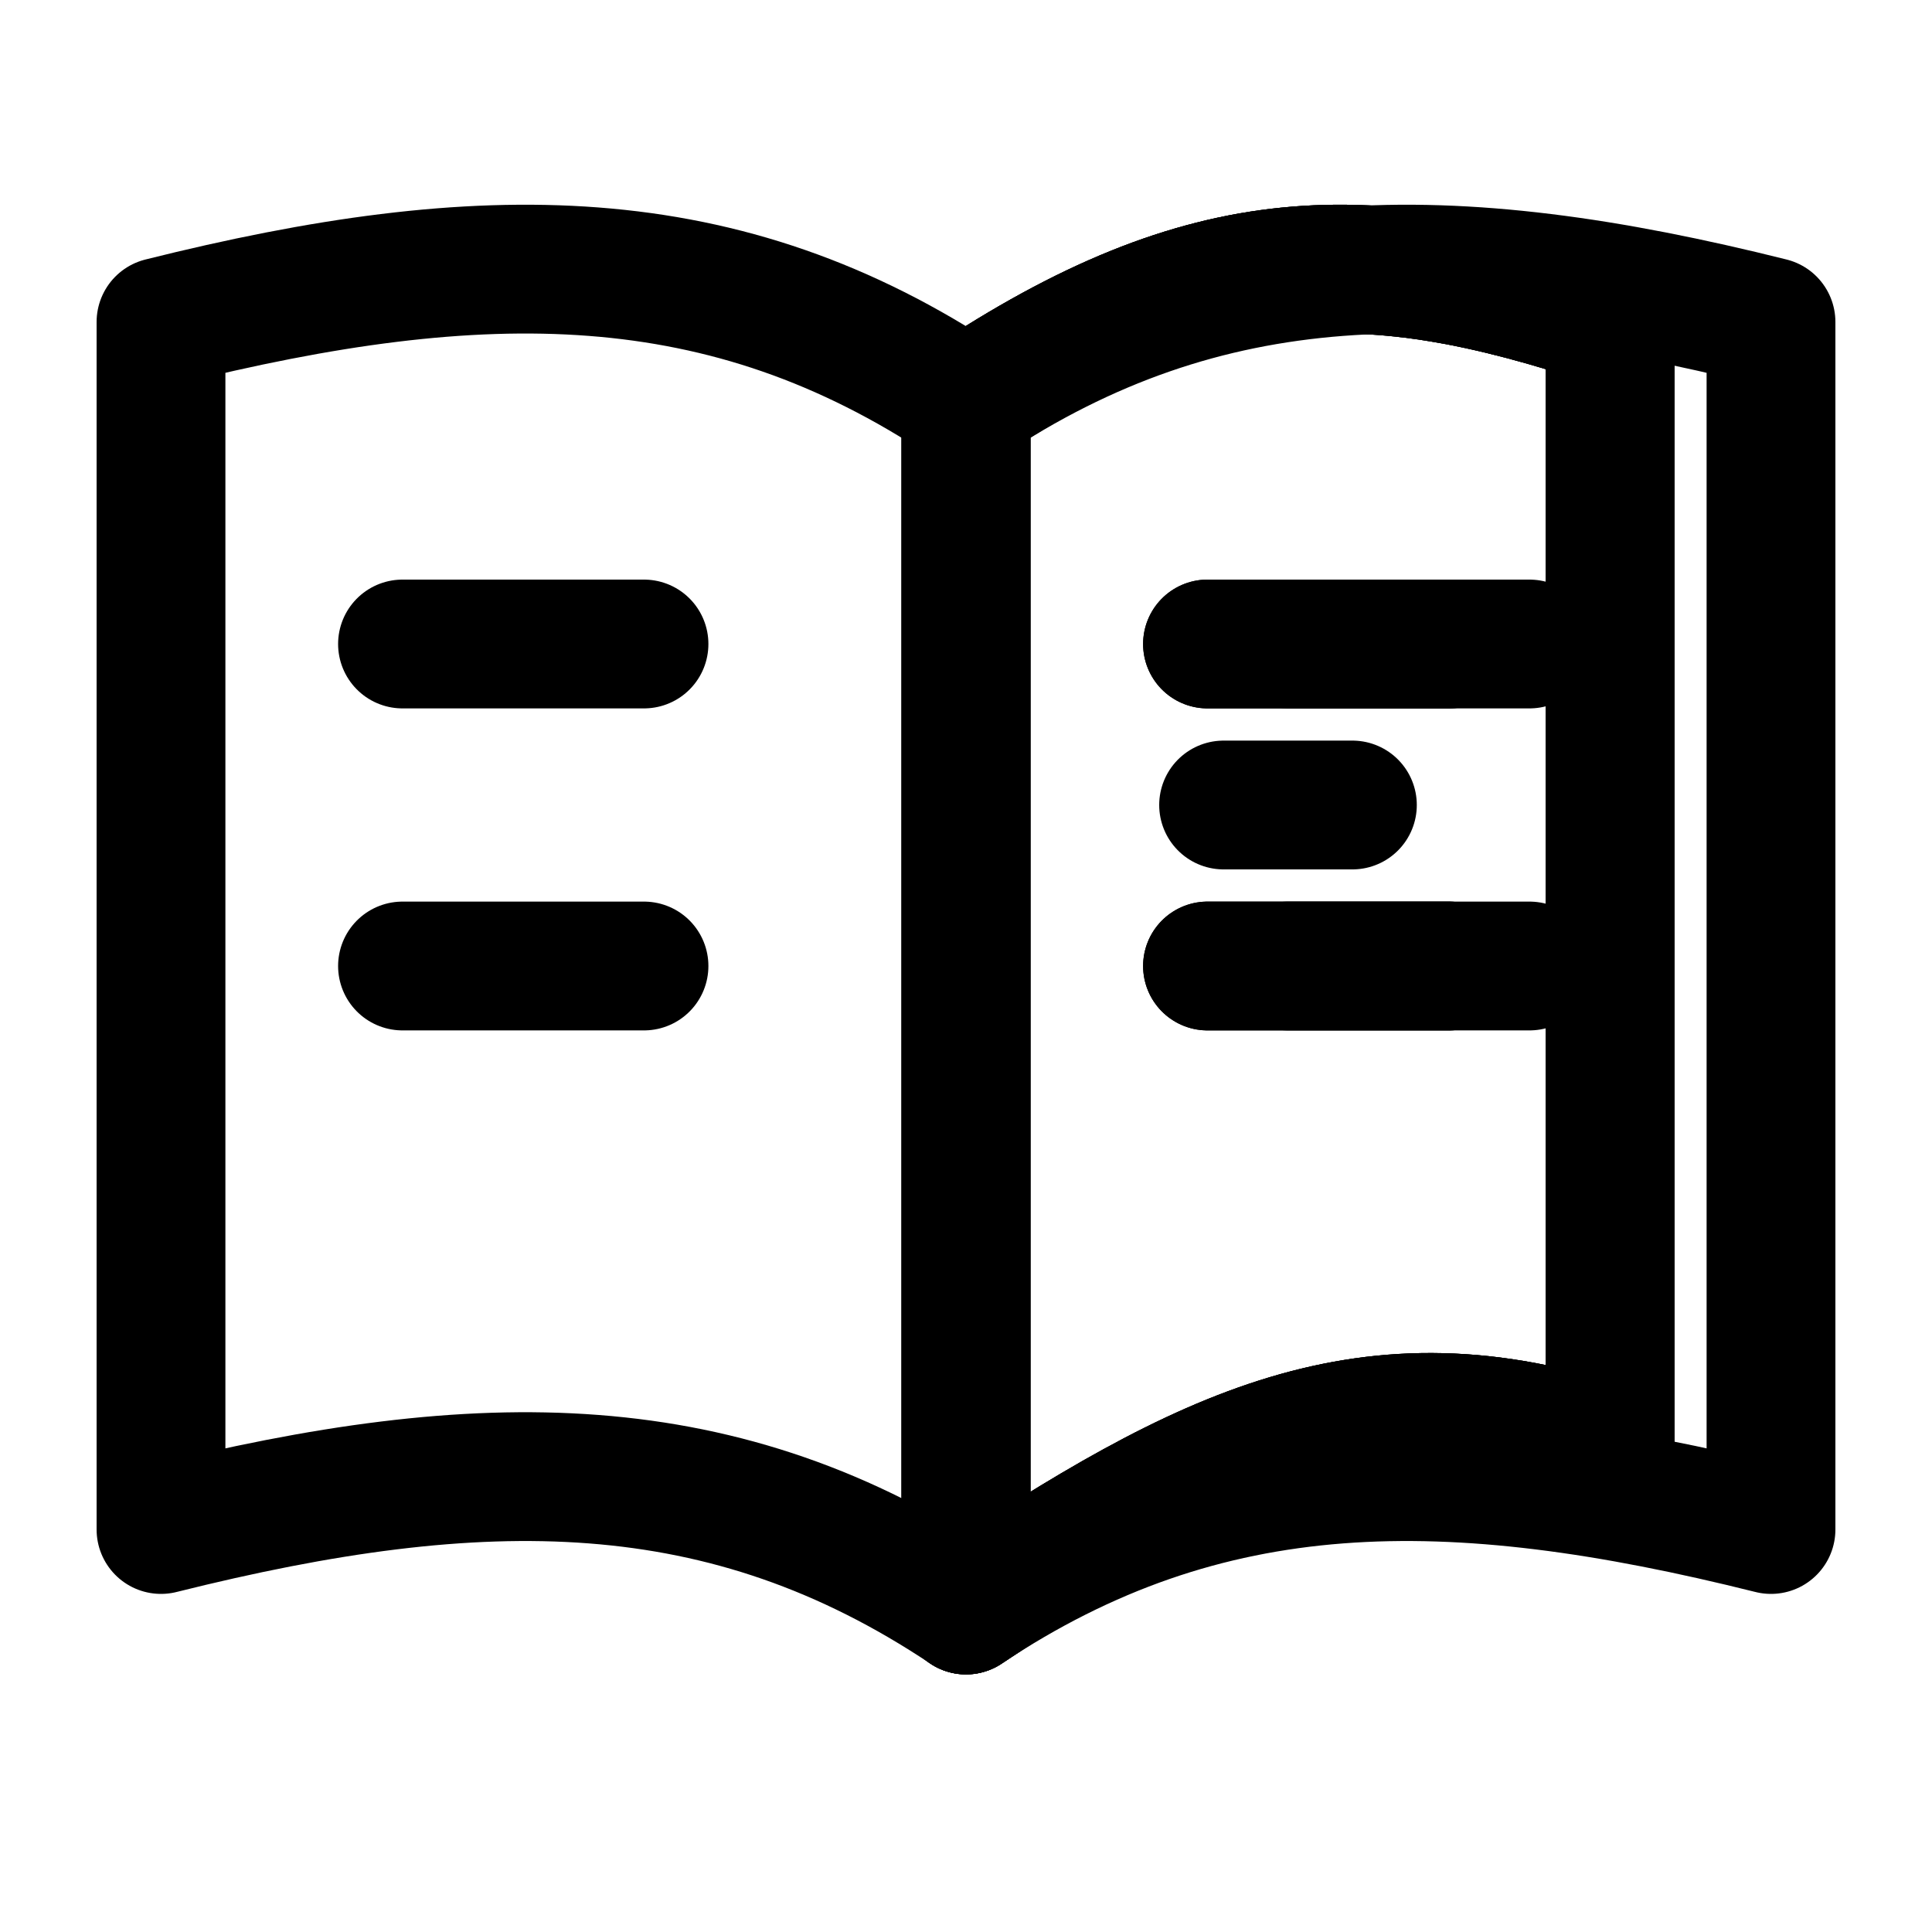
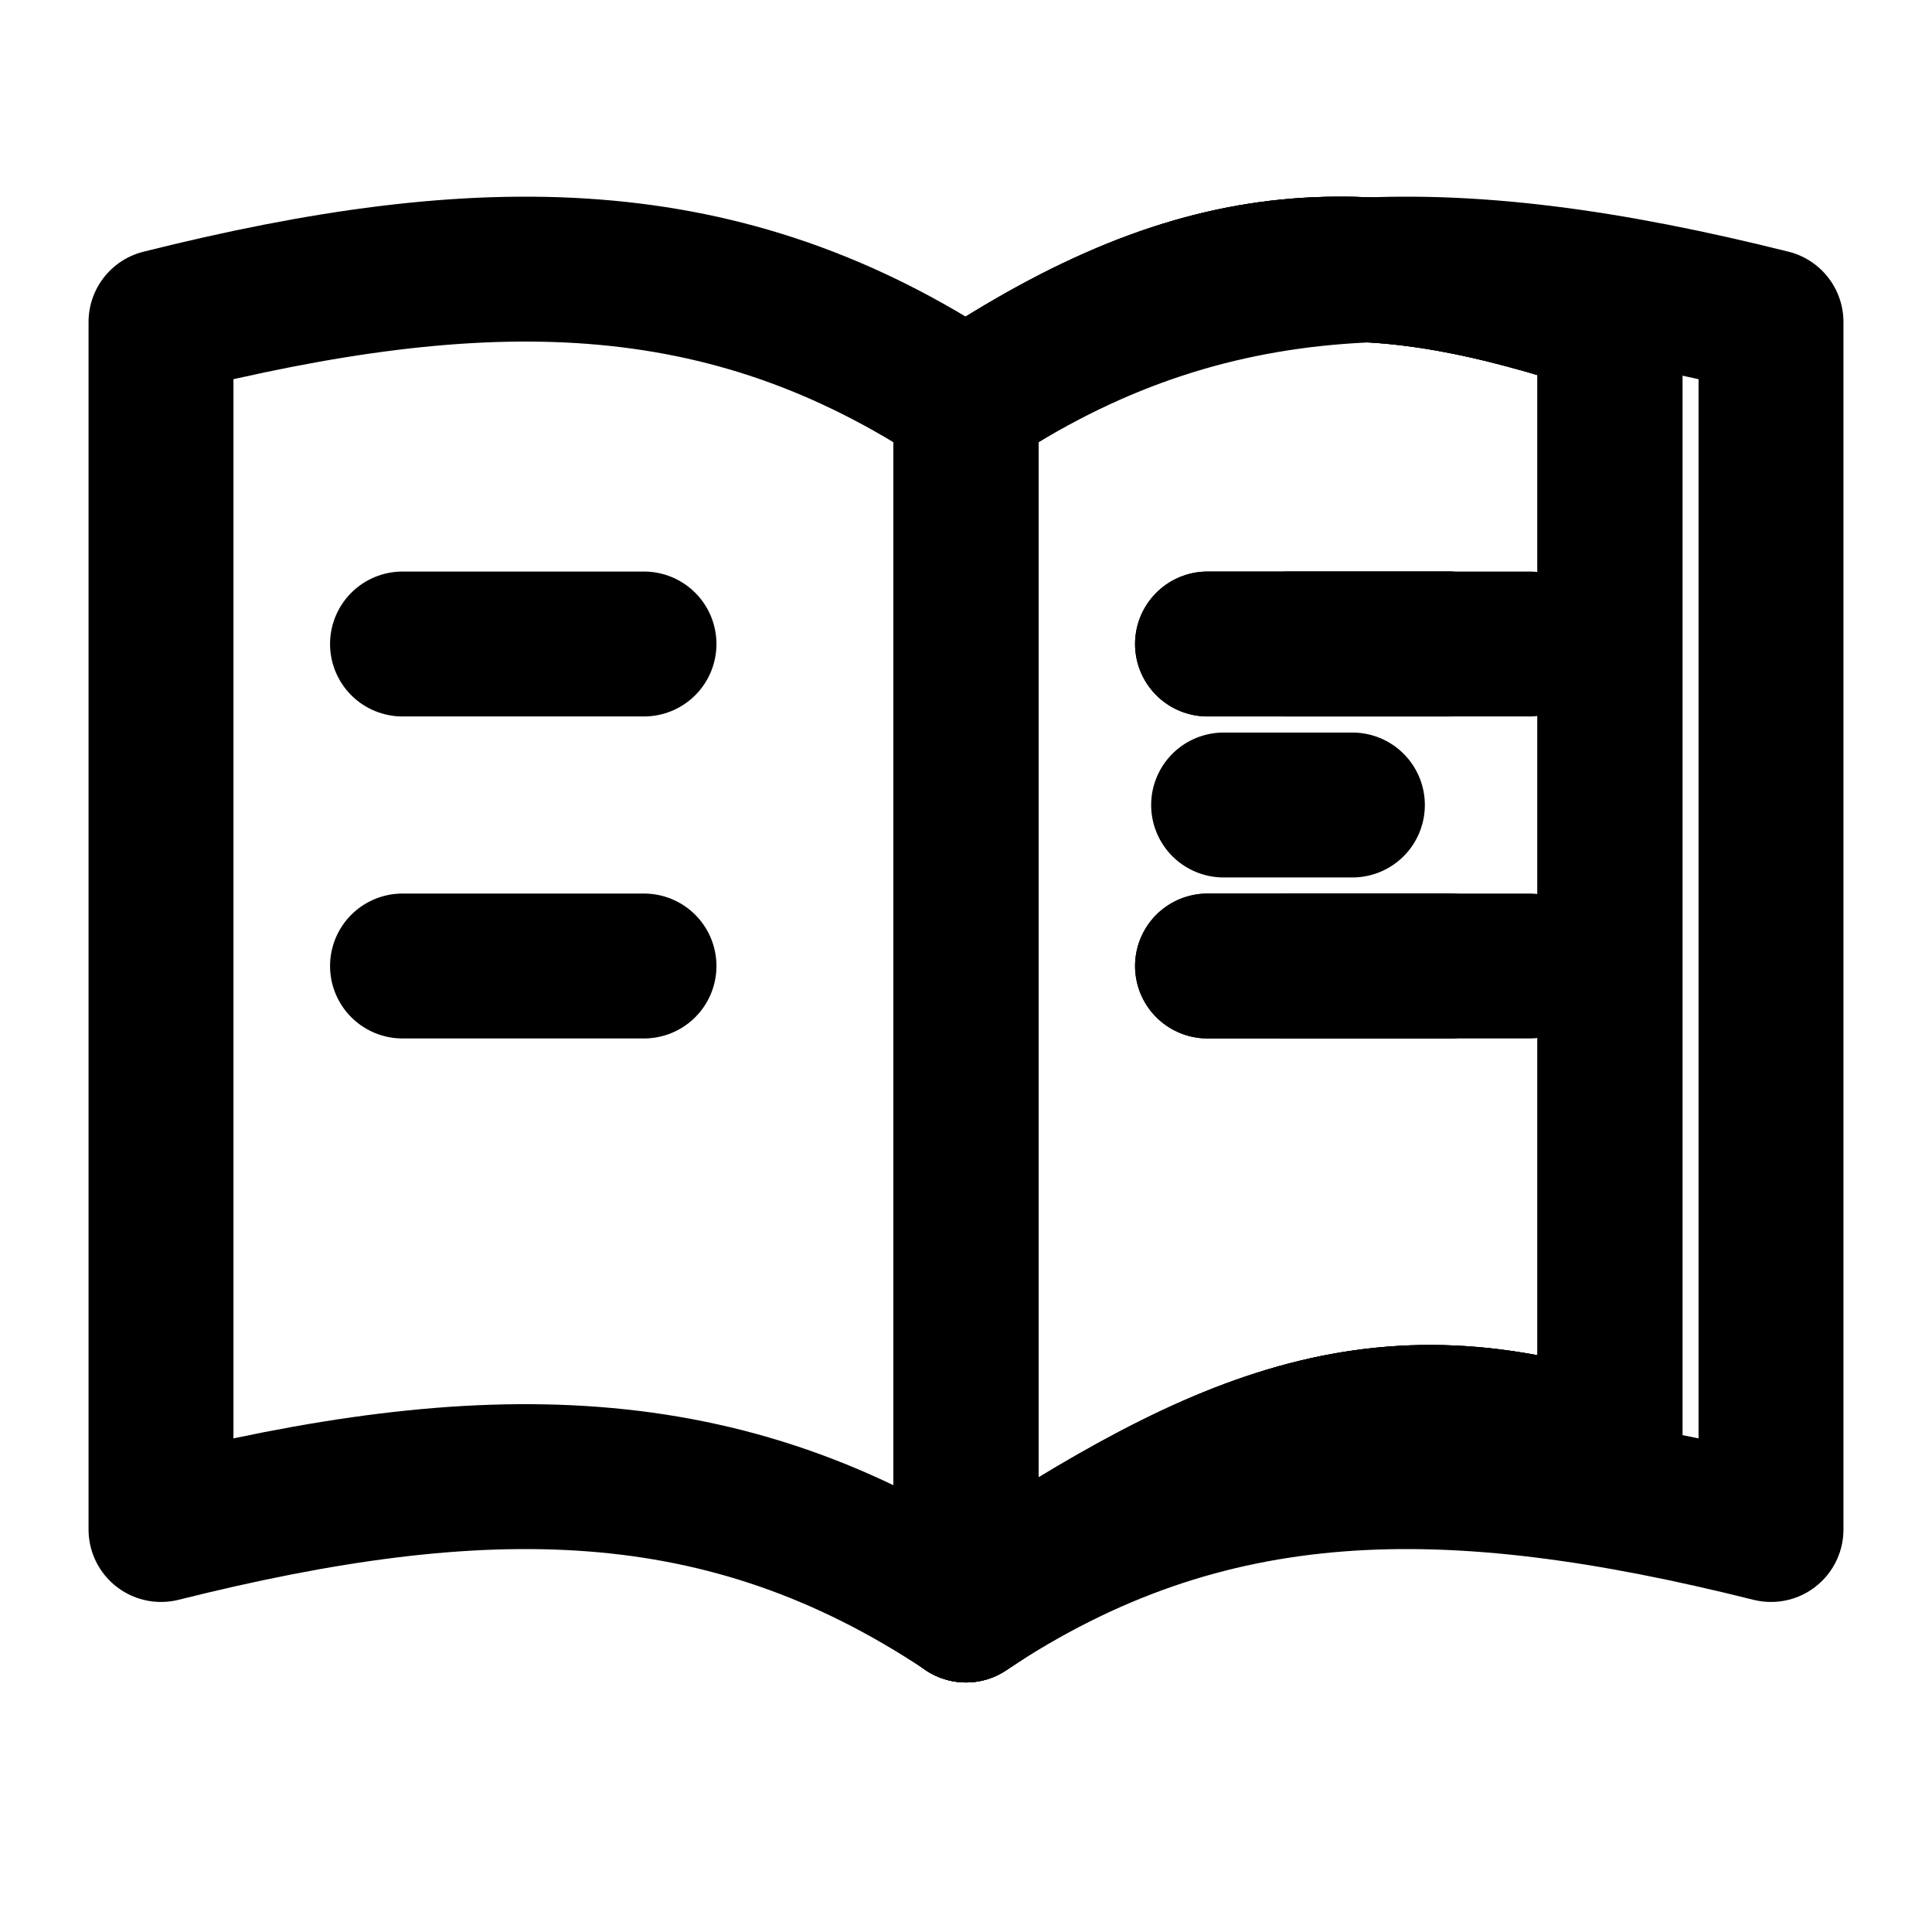
- <svg xmlns="http://www.w3.org/2000/svg" class="reading-symbol" viewBox="0 0 24 24" fill="none" stroke="currentColor" stroke-width="1.6" stroke-linecap="round" stroke-linejoin="round" aria-hidden="true" focusable="false">
+ <svg xmlns="http://www.w3.org/2000/svg" class="reading-symbol" viewBox="0 0 24 24" fill="none" stroke="currentColor" stroke-width="1.8" stroke-linecap="round" stroke-linejoin="round" aria-hidden="true" focusable="false">
  <path d="M12 5C9 3 6 3 2 4v15c4-1 7-1 10 1 3-2 6-2 10-1V4c-4-1-7-1-10 1m0 0v15M5 8h3m-3 4h3m8-4h3m-3 4h3" />
  <g class="reading-leaves">
    <path class="reading-page" d="M12 5c3-2 5-2 8-1v14c-3-1-5 0-8 2Zm3.2 5h1.6" />
    <path class="reading-page" d="M12 5c3-2 5-2 8-1v14c-3-1-5 0-8 2Zm3 3h3m-3 4h3" />
    <path class="reading-page" d="M12 5c3-2 5-2 8-1v14c-3-1-5 0-8 2Zm3 3h3m-3 4h3" />
  </g>
</svg>
